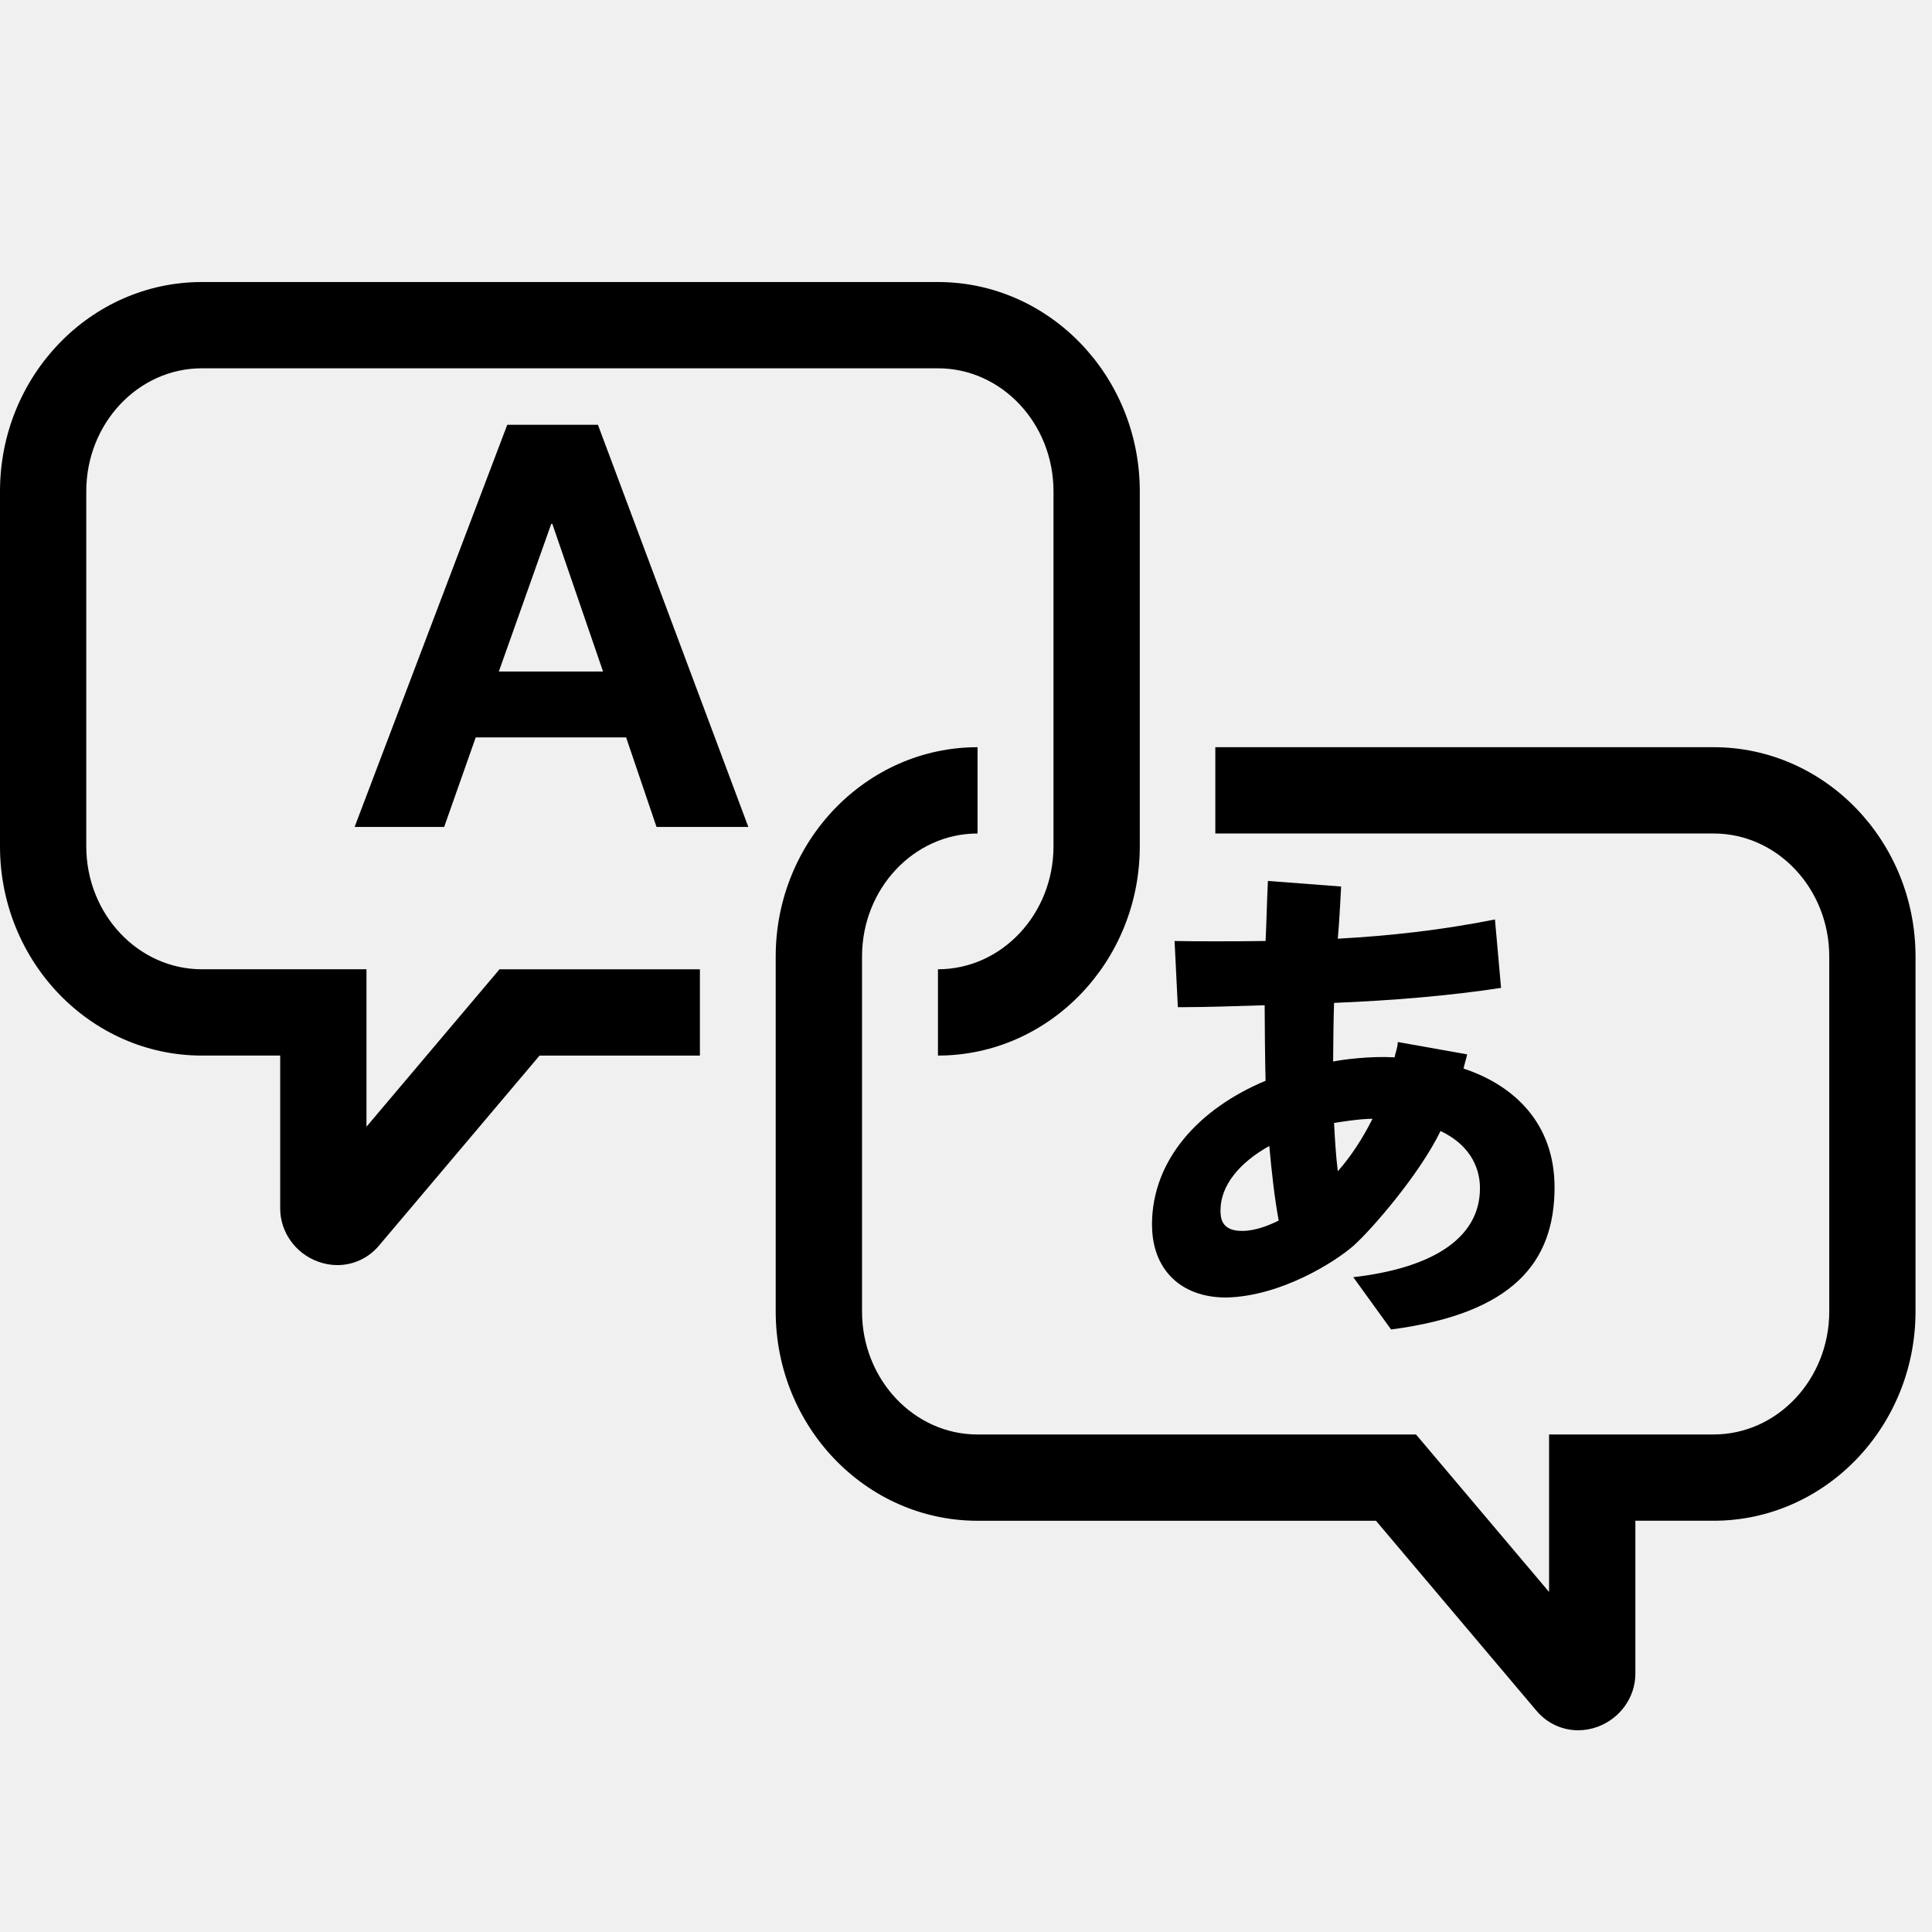
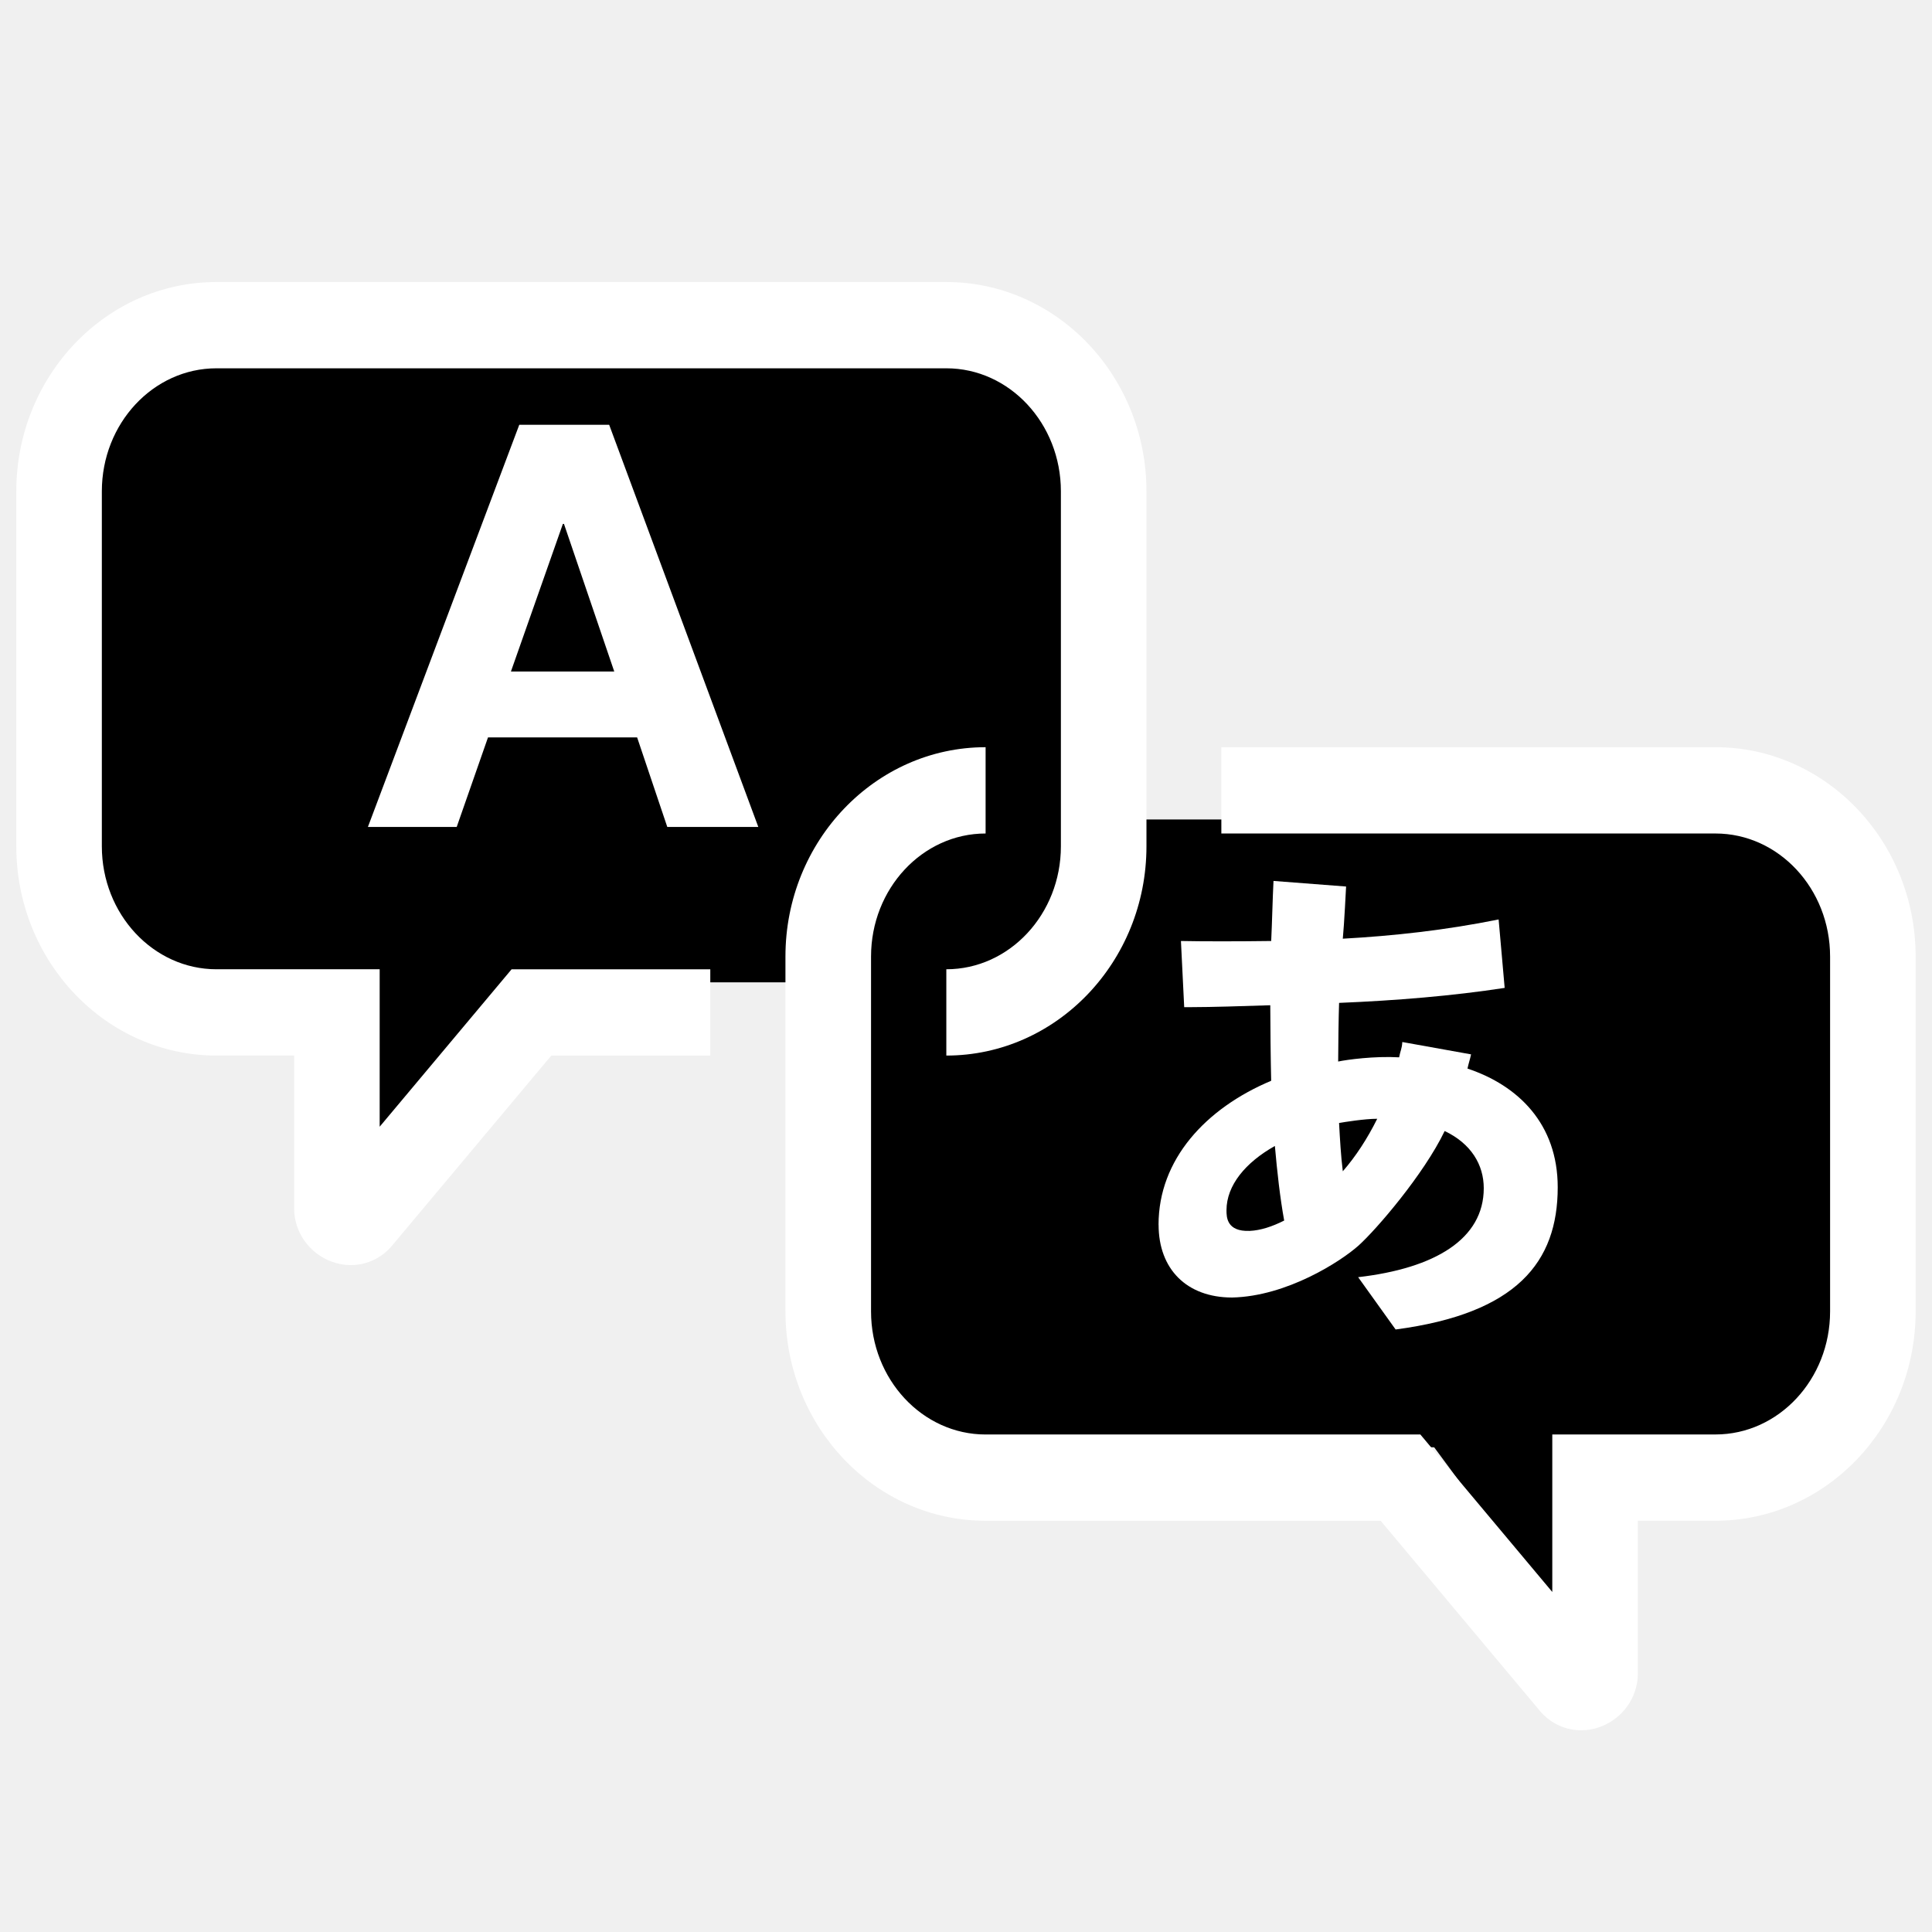
<svg xmlns="http://www.w3.org/2000/svg" contentScriptType="text/ecmascript" width="55px" height="55px" baseProfile="full" zoomAndPan="magnify" contentStyleType="text/css" preserveAspectRatio="xMidYMid meet" version="1.1" x="0px" y="0px">
-   <g id="g3" transform="matrix(0.7608397,0,0,0.7608397,-0.08140995,-2.401544)" style="fill:#FFFFFFstroke:#000000stroke-width:3.5;">
-     <path d="M 13.819,45.313 V 39.423 H 7.66 c -2.384,0            -4.325,-2.064 -4.325,-4.601 V 21.54 c 0,-2.538            1.94,-4.603 4.325,-4.603 H 35.202 c 2.384,0            4.323,2.065 4.323,4.603 v 13.282 c 0,2.537            -1.939,4.601 -4.323,4.601 v 3.229 c 4.164,0            7.552,-3.513 7.552,-7.83 V 21.54 c 0,-4.317            -3.387,-7.831 -7.552,-7.831 H 7.66 C            3.495,13.708 0.107,17.222 0.107,21.54 v 13.282 c            0,4.317 3.388,7.83 7.553,7.83 h 2.931 v 5.723 c            0,0.878 0.567,1.675 1.41,1.985 0.24,0.088            0.486,0.132 0.728,0.132 0.59,0 1.156,-0.254            1.555,-0.725 l 6.011,-7.114 h 6 v -3.229 h            -7.498 l -4.978,5.89 z" />
-     <path d="M 64.226,31.114 H 45.58 v 3.229 h 18.646 c 2.384,0            4.325,2.065 4.325,4.603 v 13.28 c 0,2.538            -1.94,4.603 -4.325,4.603 h -6.158 v 5.893 l            -4.978,-5.892 h -16.406 c -2.383,0 -4.323,-2.065            -4.323,-4.603 V 38.946 c 0,-2.538 1.94,-4.603            4.323,-4.603 v -3.229 c -4.164,0 -7.553,3.514            -7.553,7.831 v 13.281 c 0,4.32 3.388,7.832            7.553,7.832 h 14.907 l 6.013,7.118 c 0.399,0.468            0.964,0.721 1.552,0.721 0.242,0 0.488,-0.042            0.728,-0.131 0.845,-0.31 1.413,-1.108            1.413,-1.988 v -5.721 h 2.929 c 4.165,0            7.553,-3.513 7.553,-7.832 V 38.946 c 0,-4.318            -3.388,-7.832 -7.553,-7.832 z" />
-     <path d="m 19.087,19.05 -5.712,15.048 h 3.351 l            1.181,-3.351 h 5.627 l 1.138,3.351 h 3.435 L            22.479,19.05 h -3.392 z m -0.315,9.232 1.96,-5.522            h 0.042 l 1.897,5.522 H 18.772 z" />
-     <path d="m 43.212,48.985 c 0,1.65 1.054,2.72            2.774,2.72 2.066,-0.044 4.109,-1.355 4.774,-1.947            0.665,-0.593 2.456,-2.653 3.247,-4.283 1.001,0.473            1.475,1.264 1.475,2.14 0,1.895 -1.826,2.995            -4.74,3.329 l 1.414,1.957 c 4.564,-0.598 6.117,-2.514            6.117,-5.321 0,-2.371 -1.492,-3.81 -3.405,-4.441            0.035,-0.174 0.099,-0.356 0.135,-0.532 l -2.594,-0.462 c            -0.017,0.262 -0.07,0.31 -0.121,0.573 -0.932,-0.053            -1.967,0.087 -2.3,0.157 0,-0.474 0.017,-1.739            0.035,-2.194 2.159,-0.088 4.282,-0.262 6.248,-0.561 l            -0.228,-2.561 c -2.018,0.404 -3.967,0.615 -5.88,0.72            0.052,-0.51 0.124,-1.952 0.124,-1.952 l -2.739,-0.209 c            -0.036,0.702 -0.052,1.528 -0.087,2.247 -1.212,0.017            -2.65,0.017 -3.406,0 l 0.123,2.475 h 0.297 c 0.72,0            1.897,-0.037 2.951,-0.071 0,0.684 0.017,2.158            0.034,2.826 -2.477,1.034 -4.25,2.948 -4.25,5.388 z m            8.25,-3.968 c -0.369,0.736 -0.807,1.406 -1.299,1.965            -0.072,-0.58 -0.106,-1.176 -0.141,-1.807 0.192,-0.034            0.965,-0.158 1.439,-0.158 z m -3.862,1.018 c 0.088,0.983            0.194,1.931 0.351,2.79 -0.455,0.228 -0.894,0.369            -1.299,0.387 -0.878,0.035 -0.878,-0.526 -0.878,-0.773            7.18e-4,-0.932 0.72,-1.79 1.827,-2.405 z" />
+   <g id="g3" transform="matrix(0.7544114,0,0,0.7608397,0.3832214,-2.401544)">
+     <rect style="fill:#000000" width="38.083" height="24.23" x="2.485" y="15.682" ry="5.466" />
+     <rect style="fill:#000000" width="38.083" height="23.49" x="31.228" y="33.818" ry="5.056" />
+     <path style="fill:#000000" d="m 13.631,38.093 c 0.103,9.926 0.103,9.312            0.103,9.312 l 7.328,-10.029 z" />
+     <path d="M 13.819,45.313 V 39.423 H 7.66 c -2.384,0            -4.325,-2.064 -4.325,-4.601 V 21.54 c 0,-2.538            1.94,-4.603 4.325,-4.603 H 35.202 c 2.384,0 4.323,2.065            4.323,4.603 v 13.282 c 0,2.537 -1.939,4.601 -4.323,4.601            v 3.229 c 4.164,0 7.552,-3.513 7.552,-7.83 V 21.54 c            0,-4.317 -3.387,-7.831 -7.552,-7.831 H 7.66 C            3.495,13.708 0.107,17.222 0.107,21.54 v 13.282 c 0,4.317            3.388,7.83 7.553,7.83 h 2.931 v 5.723 c 0,0.878            0.567,1.675 1.41,1.985 0.24,0.088 0.486,0.132            0.728,0.132 0.59,0 1.156,-0.254 1.555,-0.725 l            6.011,-7.114 h 6 v -3.229 h -7.498 l -4.978,5.89 z" style="fill:#FFFFFF" stroke-width="0.5;" />
+     <path style="fill:#000000" d="m 60.003,55.932 c -0.125,10.432 -0.125,9.787            -0.125,9.787 L 52.024,55.179 z" />
+     <path id="hiragana-border" d="M 64.226,31.114 H 45.58 v 3.229 h 18.646 c 2.384,0            4.325,2.065 4.325,4.603 v 13.28 c 0,2.538 -1.94,4.603            -4.325,4.603 h -6.158 v 5.893 l -4.978,-5.892 h -16.406 c            -2.383,0 -4.323,-2.065 -4.323,-4.603 V 38.946 c 0,-2.538            1.94,-4.603 4.323,-4.603 v -3.229 c -4.164,0 -7.553,3.514            -7.553,7.831 v 13.281 c 0,4.32 3.388,7.832 7.553,7.832 h            14.907 l 6.013,7.118 c 0.399,0.468 0.964,0.721            1.552,0.721 0.242,0 0.488,-0.042 0.728,-0.131            0.845,-0.31 1.413,-1.108 1.413,-1.988 v -5.721 h 2.929            c 4.165,0 7.553,-3.513 7.553,-7.832 V 38.946 c 0,-4.318            -3.388,-7.832 -7.553,-7.832 z" style="fill:#FFFFFF" stroke-width="0.5;" />
+     <path id="romaji" stroke-width="0.5;" d="m 19.087,19.05 -5.712,15.048 h 3.351 l            1.181,-3.351 h 5.627 l 1.138,3.351 h 3.435 L            22.479,19.05 h -3.392 z m -0.315,9.232 1.96,-5.522 h            0.042 l 1.897,5.522 H 18.772 z" style="fill:#FFFFFF" />
+     <path id="hiragana" stroke-width="0.5;" d="m 43.212,48.985 c 0,1.65 1.054,2.72            2.774,2.72 2.066,-0.044 4.109,-1.355 4.774,-1.947            0.665,-0.593 2.456,-2.653 3.247,-4.283 1.001,0.473            1.475,1.264 1.475,2.14 0,1.895 -1.826,2.995            -4.74,3.329 l 1.414,1.957 c 4.564,-0.598 6.117,-2.514            6.117,-5.321 0,-2.371 -1.492,-3.81 -3.405,-4.441            0.035,-0.174 0.099,-0.356 0.135,-0.532 l -2.594,-0.462 c            -0.017,0.262 -0.07,0.31 -0.121,0.573 -0.932,-0.053            -1.967,0.087 -2.3,0.157 0,-0.474 0.017,-1.739            0.035,-2.194 2.159,-0.088 4.282,-0.262 6.248,-0.561 l            -0.228,-2.561 c -2.018,0.404 -3.967,0.615 -5.88,0.72            0.052,-0.51 0.124,-1.952 0.124,-1.952 l -2.739,-0.209 c            -0.036,0.702 -0.052,1.528 -0.087,2.247 -1.212,0.017            -2.65,0.017 -3.406,0 l 0.123,2.475 h 0.297 c 0.72,0            1.897,-0.037 2.951,-0.071 0,0.684 0.017,2.158            0.034,2.826 -2.477,1.034 -4.25,2.948 -4.25,5.388 z m            8.25,-3.968 c -0.369,0.736 -0.807,1.406 -1.299,1.965            -0.072,-0.58 -0.106,-1.176 -0.141,-1.807 0.192,-0.034            0.965,-0.158 1.439,-0.158 z m -3.862,1.018 c 0.088,0.983            0.194,1.931 0.351,2.79 -0.455,0.228 -0.894,0.369            -1.299,0.387 -0.878,0.035 -0.878,-0.526 -0.878,-0.773            7.18e-4,-0.932 0.72,-1.79 1.827,-2.405 z" style="fill:#FFFFFF" />
  </g>
</svg>
